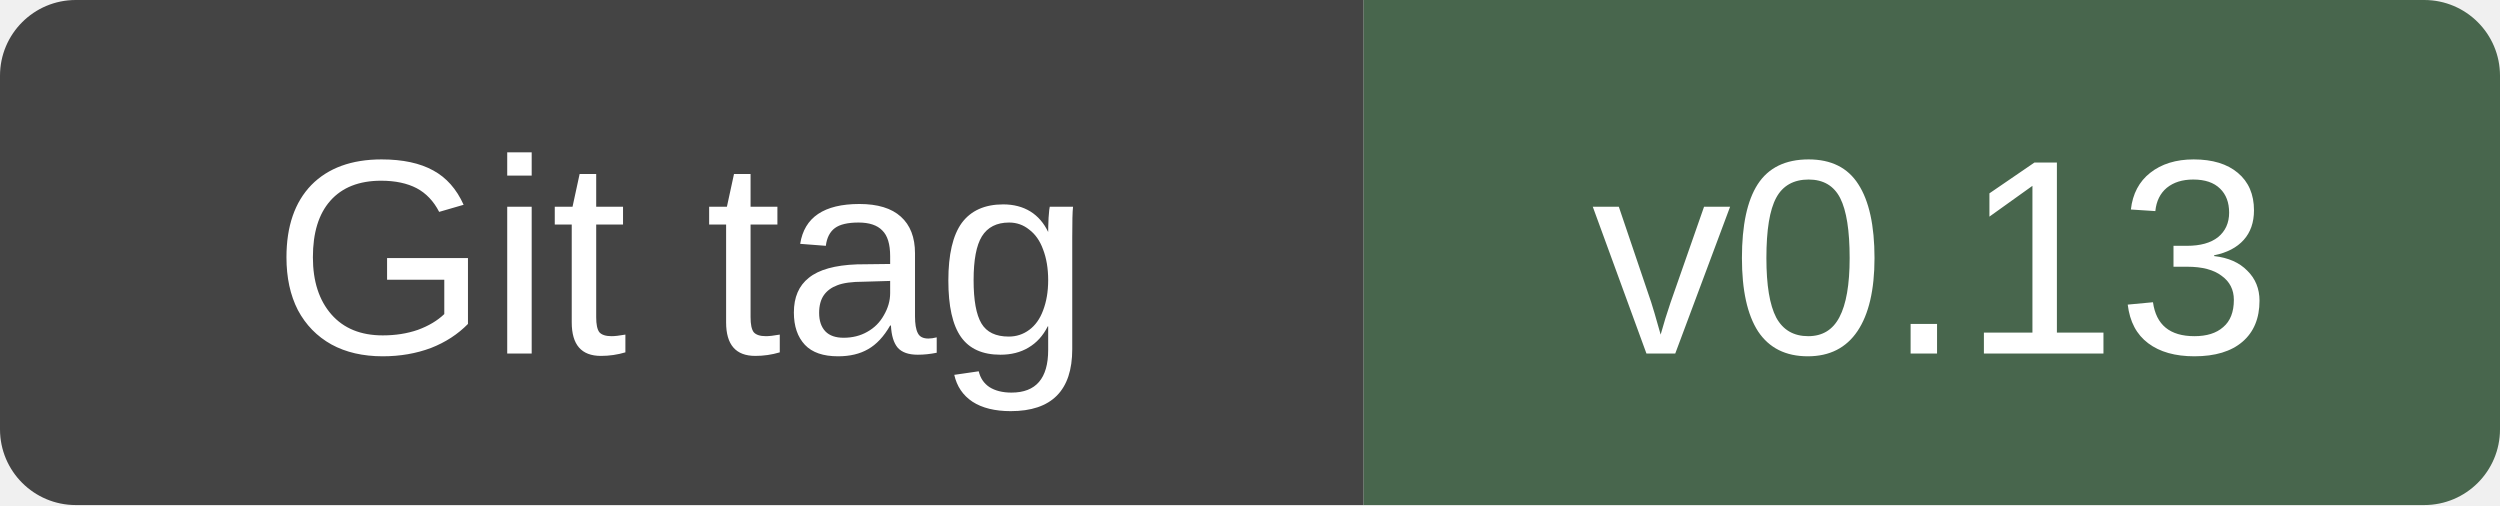
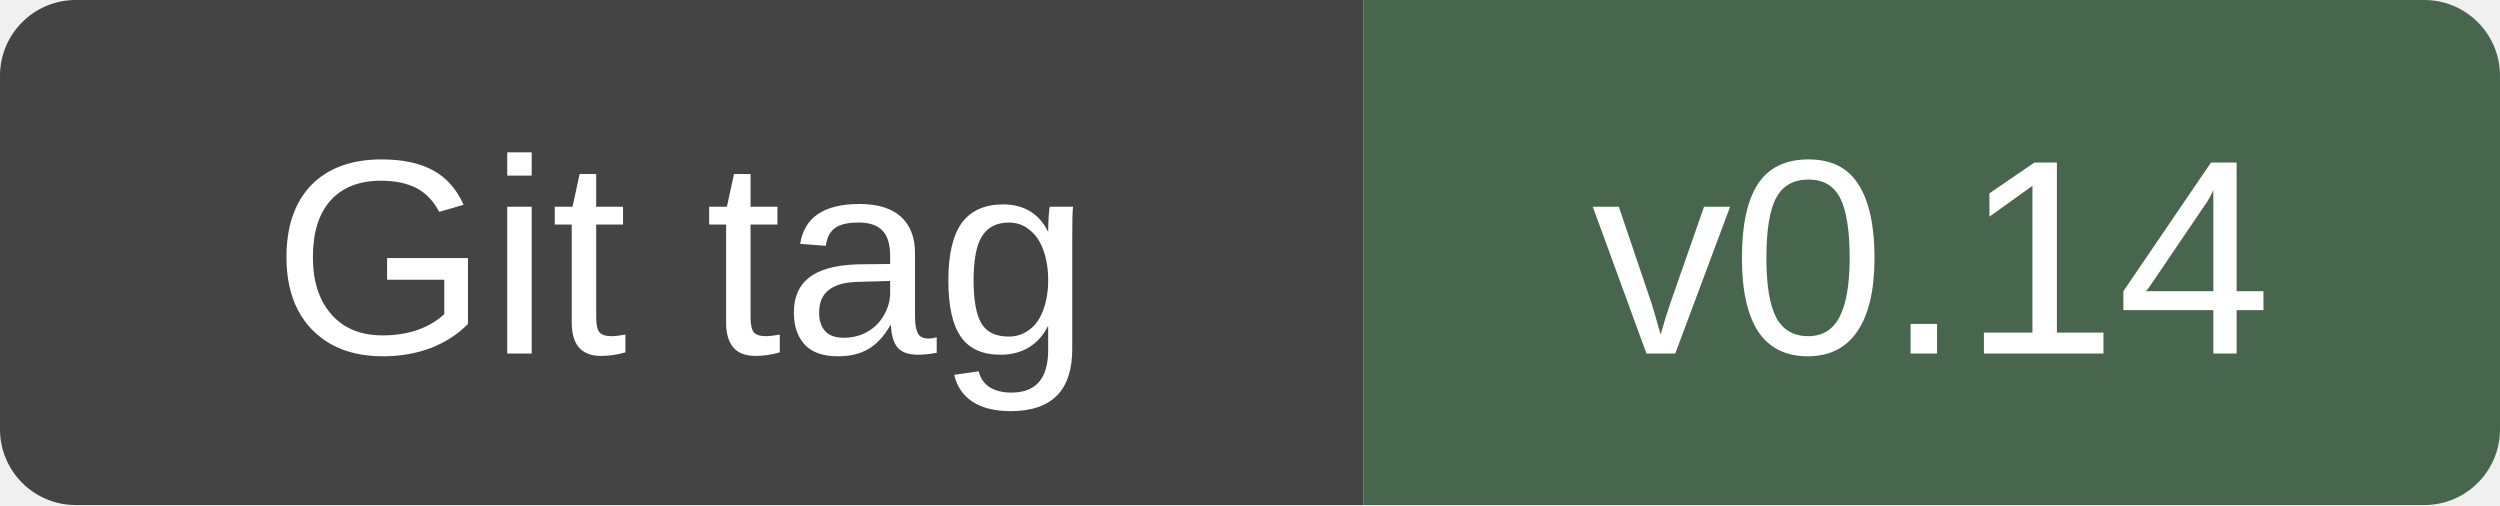
- <svg xmlns="http://www.w3.org/2000/svg" width="99" height="20" role="img" aria-label="Git tag: v0.13">
+ <svg xmlns="http://www.w3.org/2000/svg" width="99" height="20" role="img" aria-label="Git tag: v0.14">
  <clipPath id="clip">
    <rect width="99" height="20" rx="3" />
  </clipPath>
  <g clip-path="url(#clip)">
    <path fill="#444" d="M0 0h54v20H0z" />
    <path fill="#48664d" d="M54 0h45v20H54z" />
  </g>
  <g fill="#fff" text-anchor="middle" font-family="Verdana,Arial,sans-serif" font-size="11">
    <text x="27.0" y="14">Git tag</text>
-     <text x="76.5" y="14">v0.13</text>
+     <text x="76.5" y="14">v0.14</text>
  </g>
</svg>
